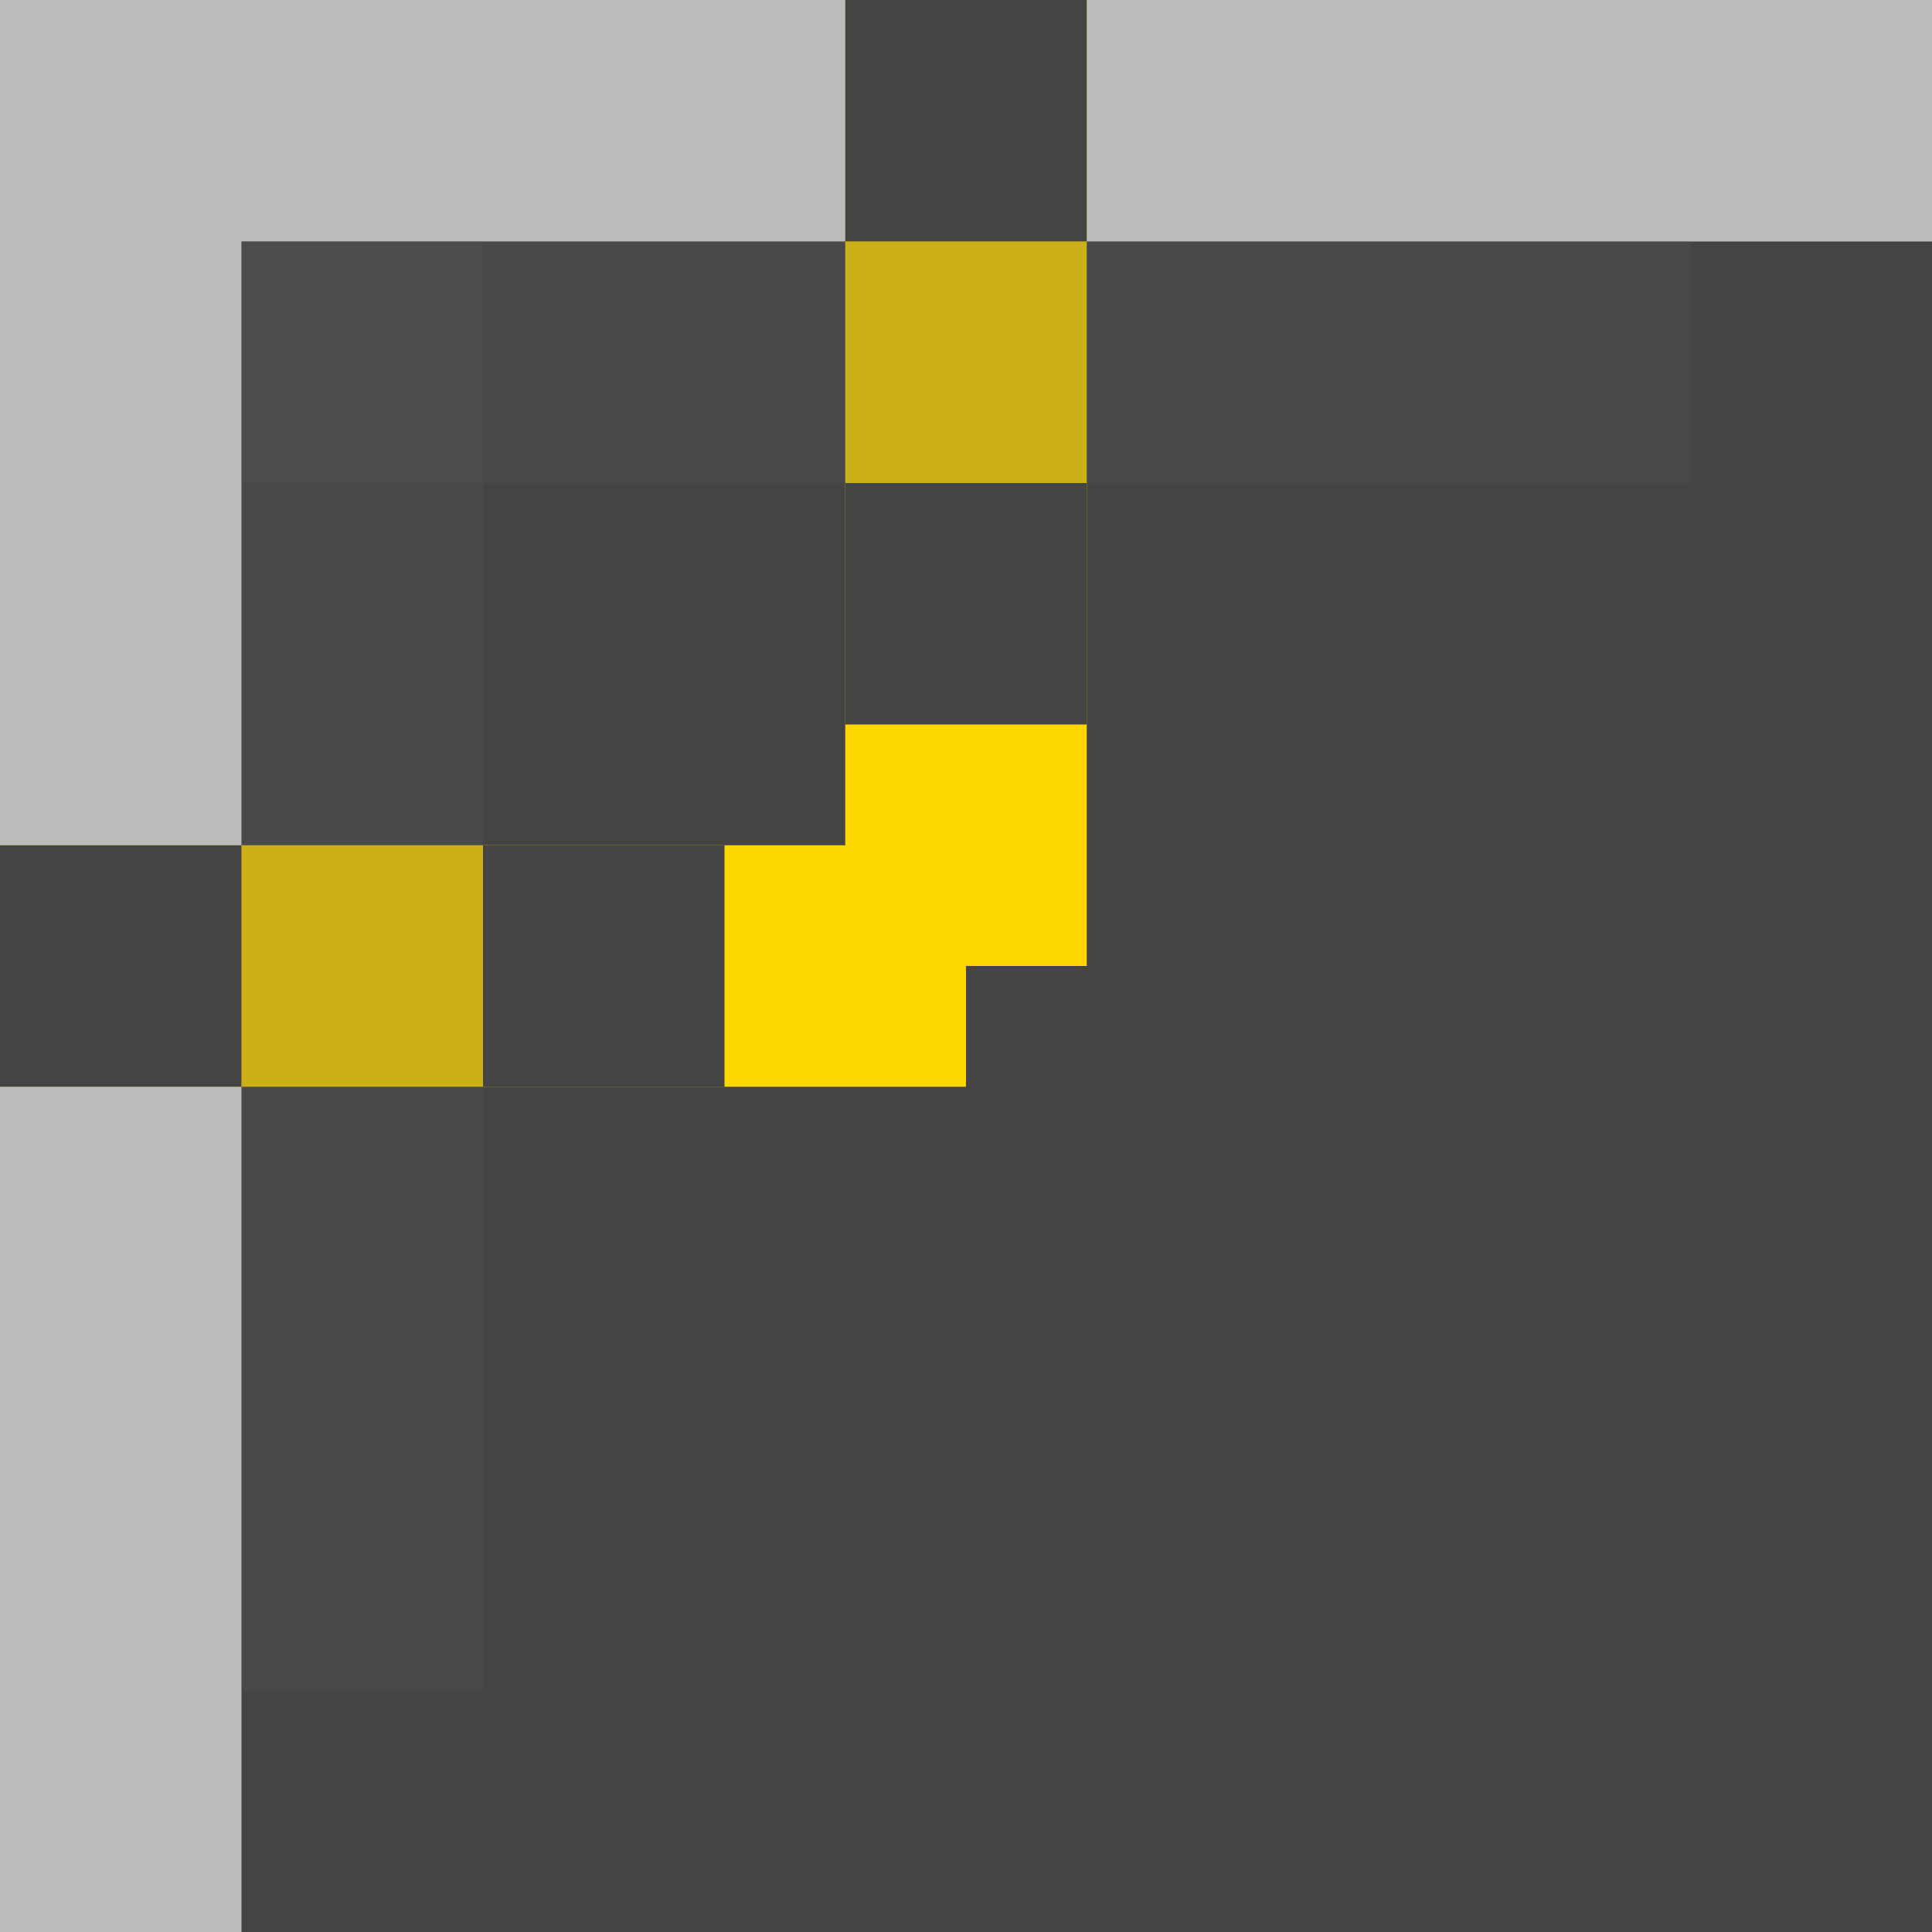
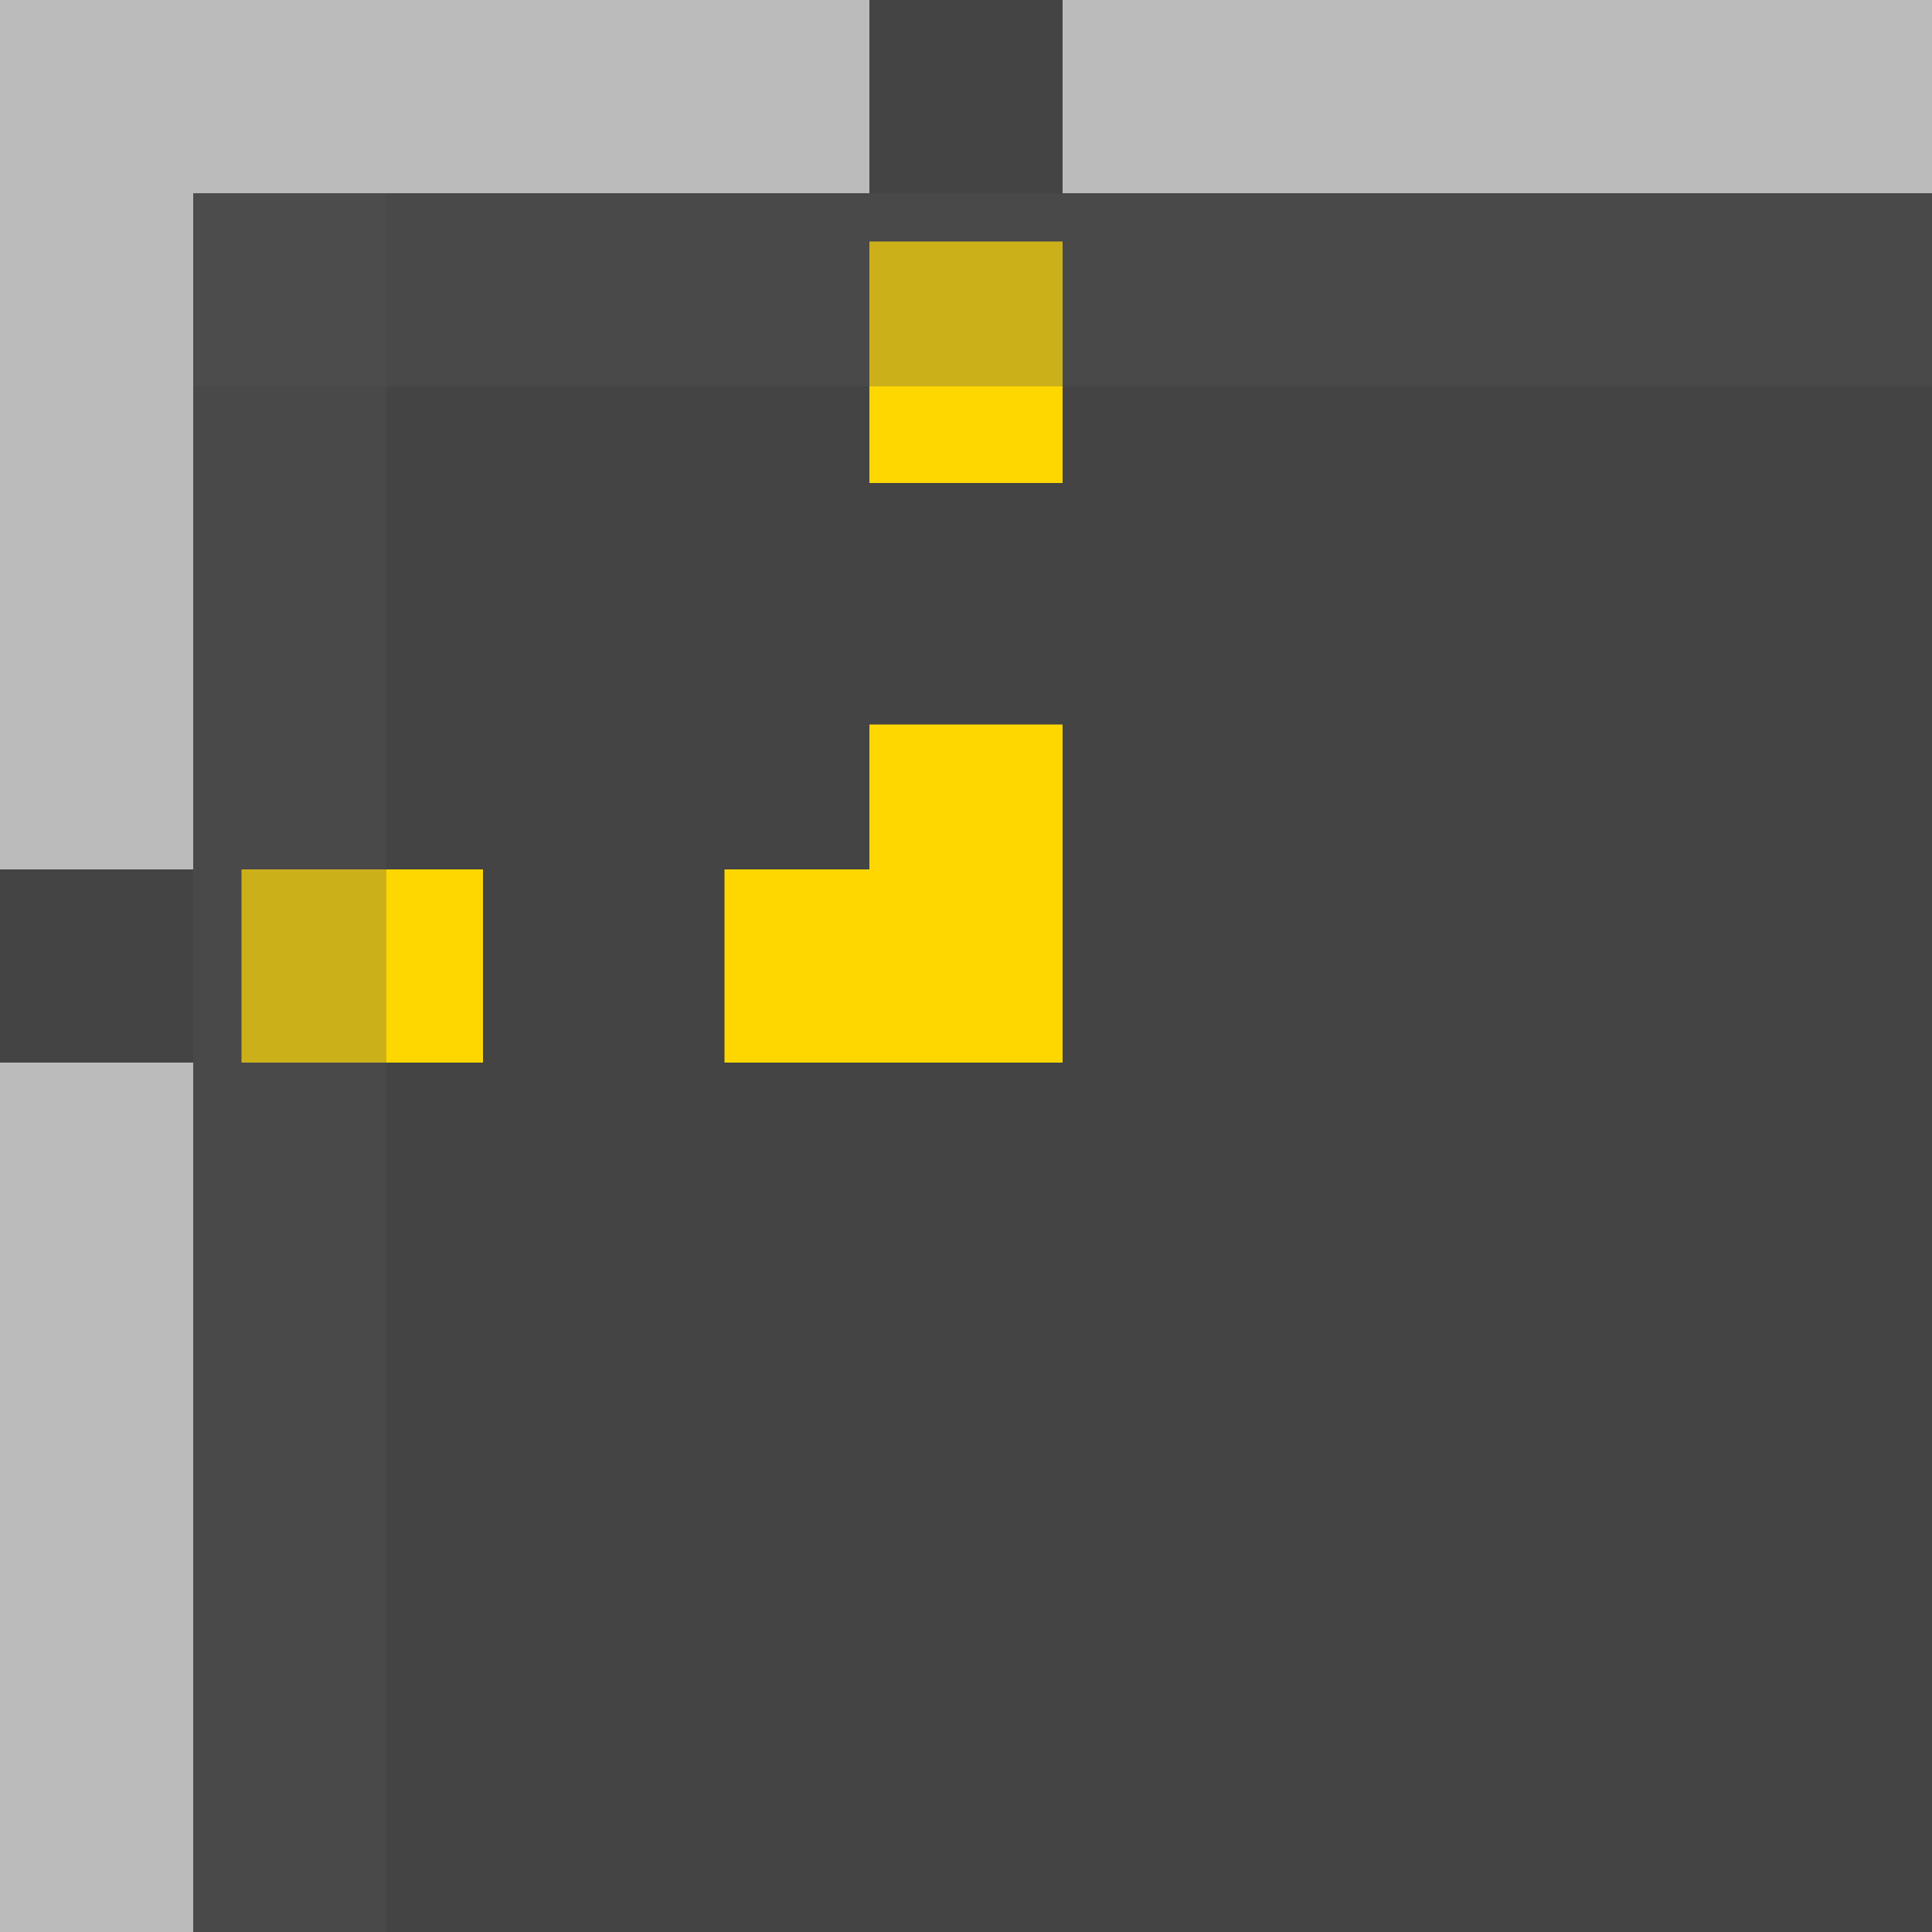
- <svg xmlns="http://www.w3.org/2000/svg" width="32" height="32">
-   <rect width="32" height="32" fill="#444" />
-   <rect x="0" y="0" width="32" height="4" fill="#bbb" />
-   <rect x="0" y="0" width="4" height="32" fill="#bbb" />
-   <rect x="14" y="0" width="4" height="16" fill="#FFD700" />
-   <rect x="14" y="0" width="4" height="4" fill="#444" />
-   <rect x="14" y="8" width="4" height="4" fill="#444" />
-   <rect x="0" y="14" width="16" height="4" fill="#FFD700" />
-   <rect x="0" y="14" width="4" height="4" fill="#444" />
-   <rect x="8" y="14" width="4" height="4" fill="#444" />
-   <rect x="4" y="4" width="24" height="4" fill="#555" opacity="0.3" />
-   <rect x="4" y="4" width="4" height="24" fill="#555" opacity="0.3" />
+ <svg xmlns="http://www.w3.org/2000/svg" width="40" height="40" viewBox="0 0 40 40">
+   <rect width="40" height="40" fill="#444" />
+   <rect x="0" y="0" width="40" height="4" fill="#bbb" />
+   <rect x="0" y="0" width="4" height="40" fill="#bbb" />
+   <rect x="18" y="0" width="4" height="22" fill="#FFD700" />
+   <rect x="18" y="0" width="4" height="5" fill="#444" />
+   <rect x="18" y="10" width="4" height="5" fill="#444" />
+   <rect x="0" y="18" width="22" height="4" fill="#FFD700" />
+   <rect x="0" y="18" width="5" height="4" fill="#444" />
+   <rect x="10" y="18" width="5" height="4" fill="#444" />
+   <rect x="4" y="4" width="36" height="4" fill="#555" opacity="0.3" />
+   <rect x="4" y="4" width="4" height="36" fill="#555" opacity="0.3" />
</svg>
